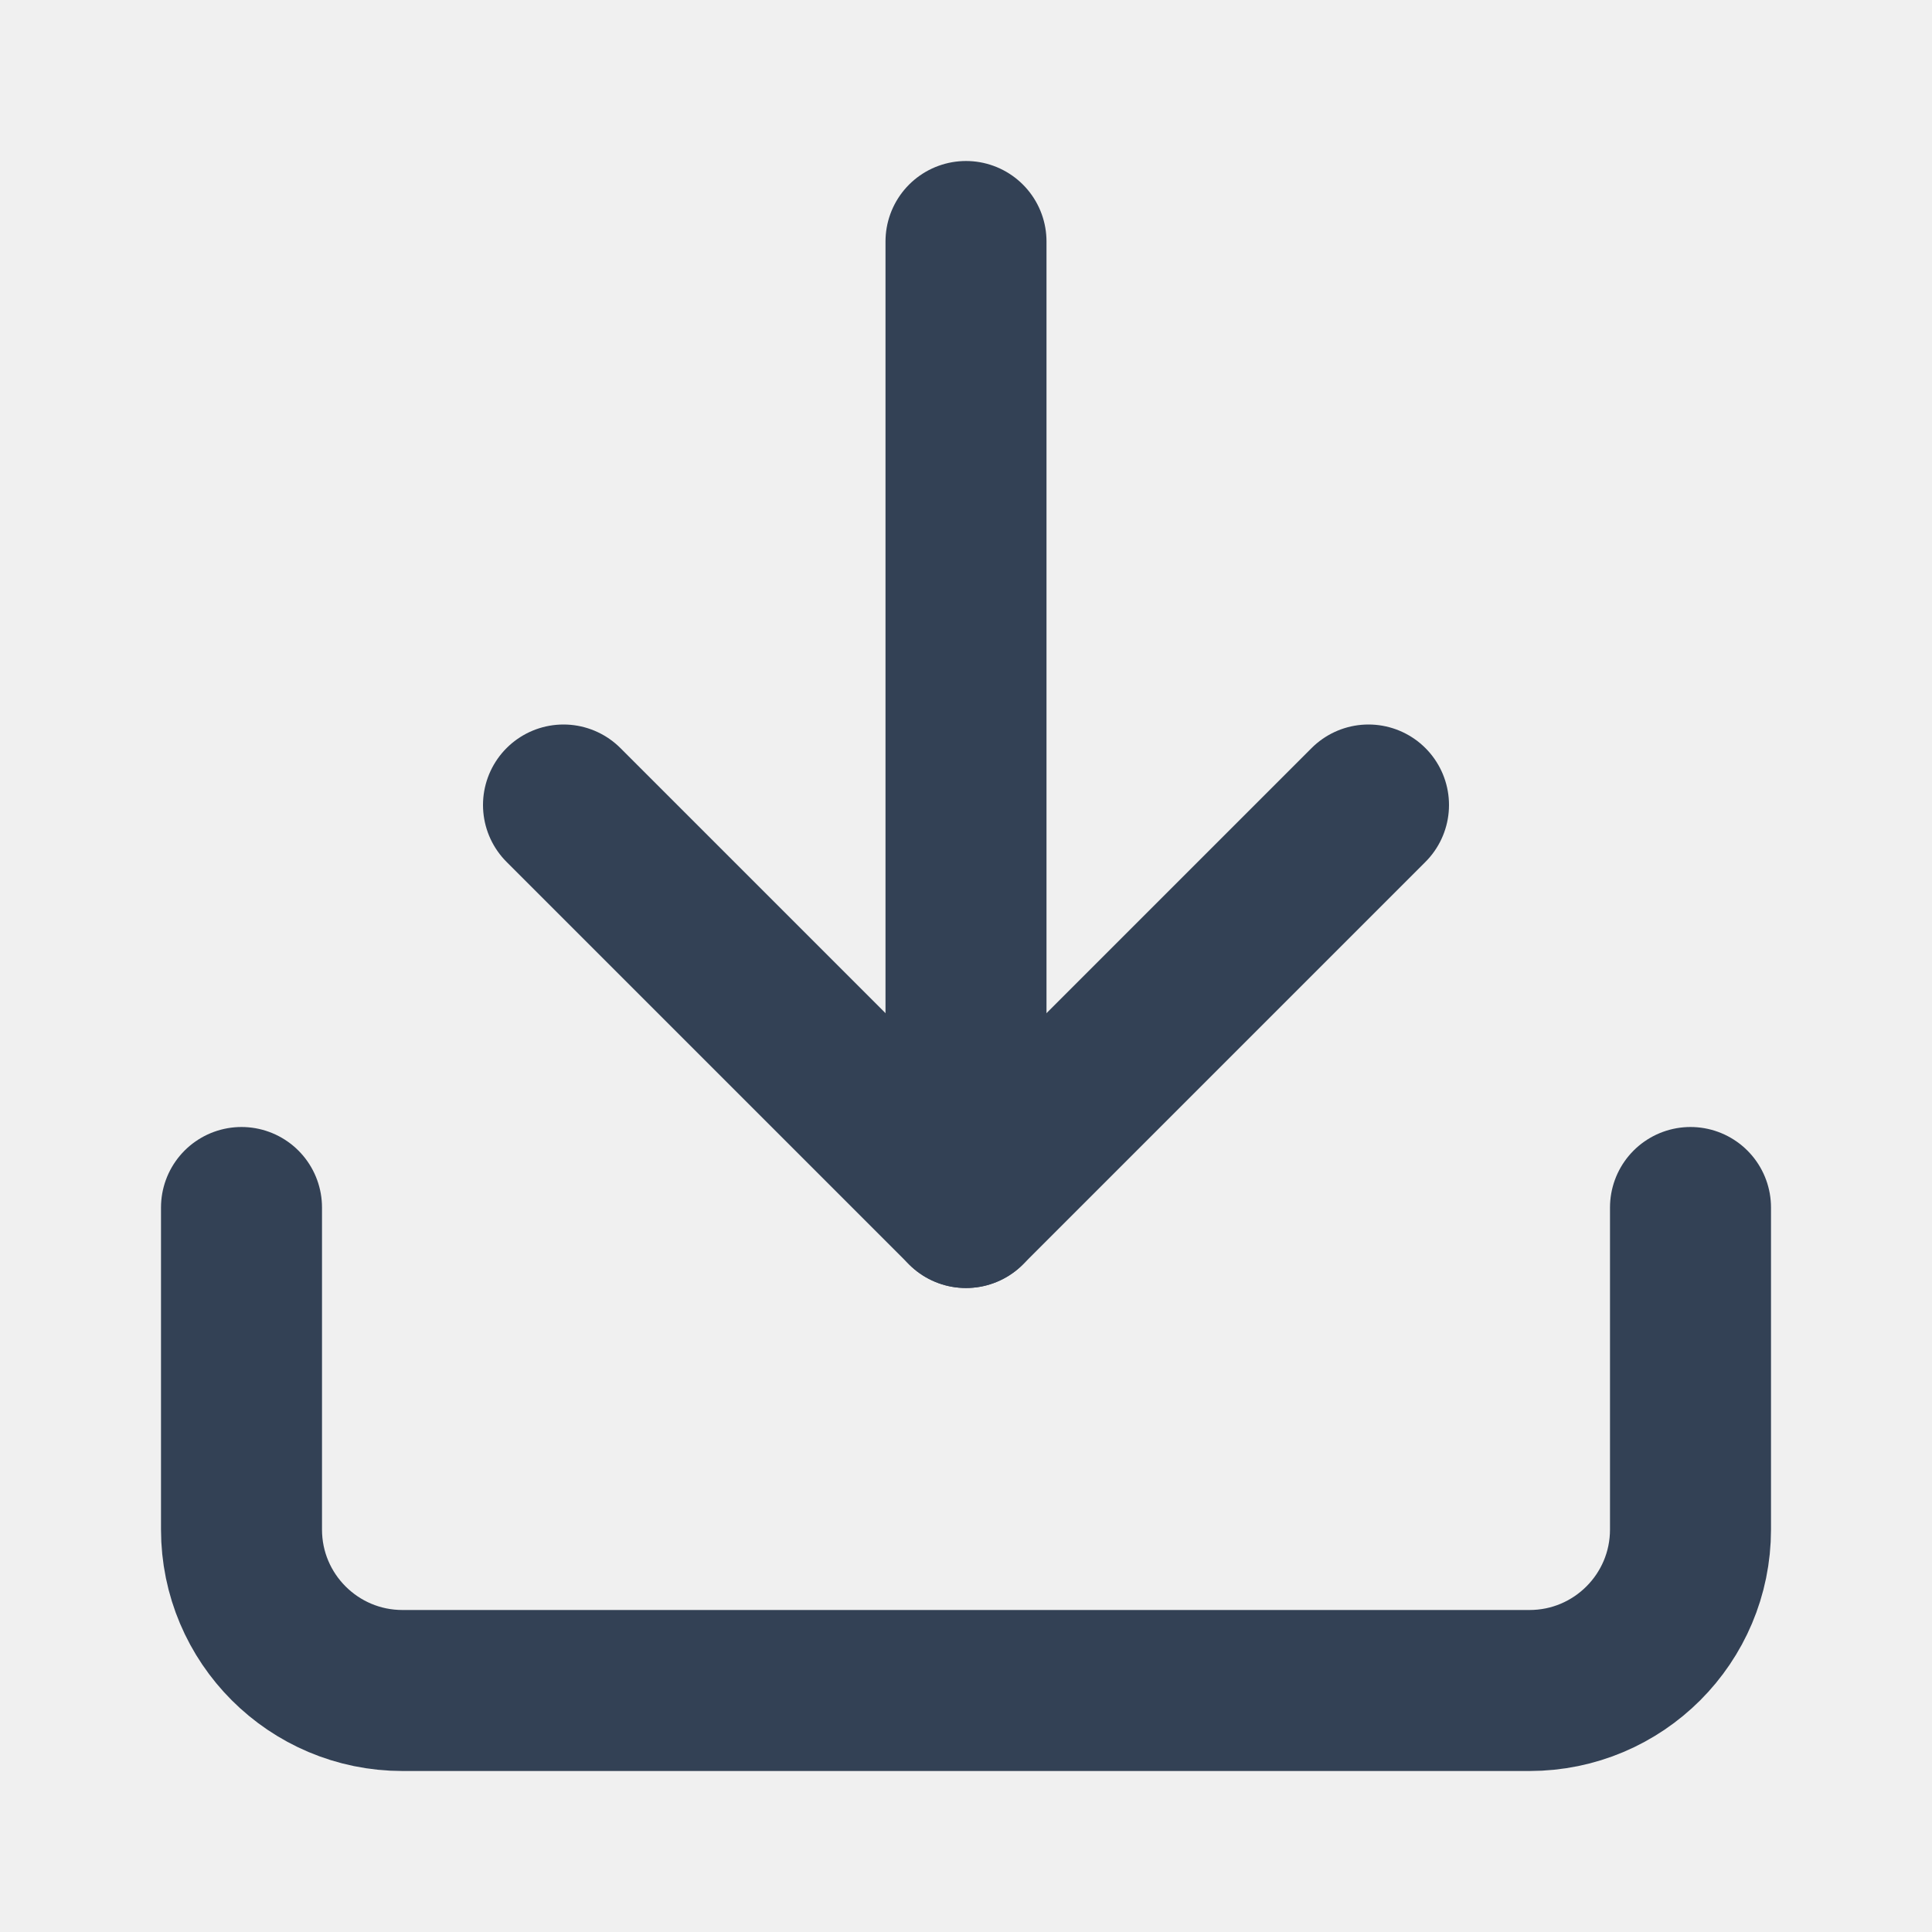
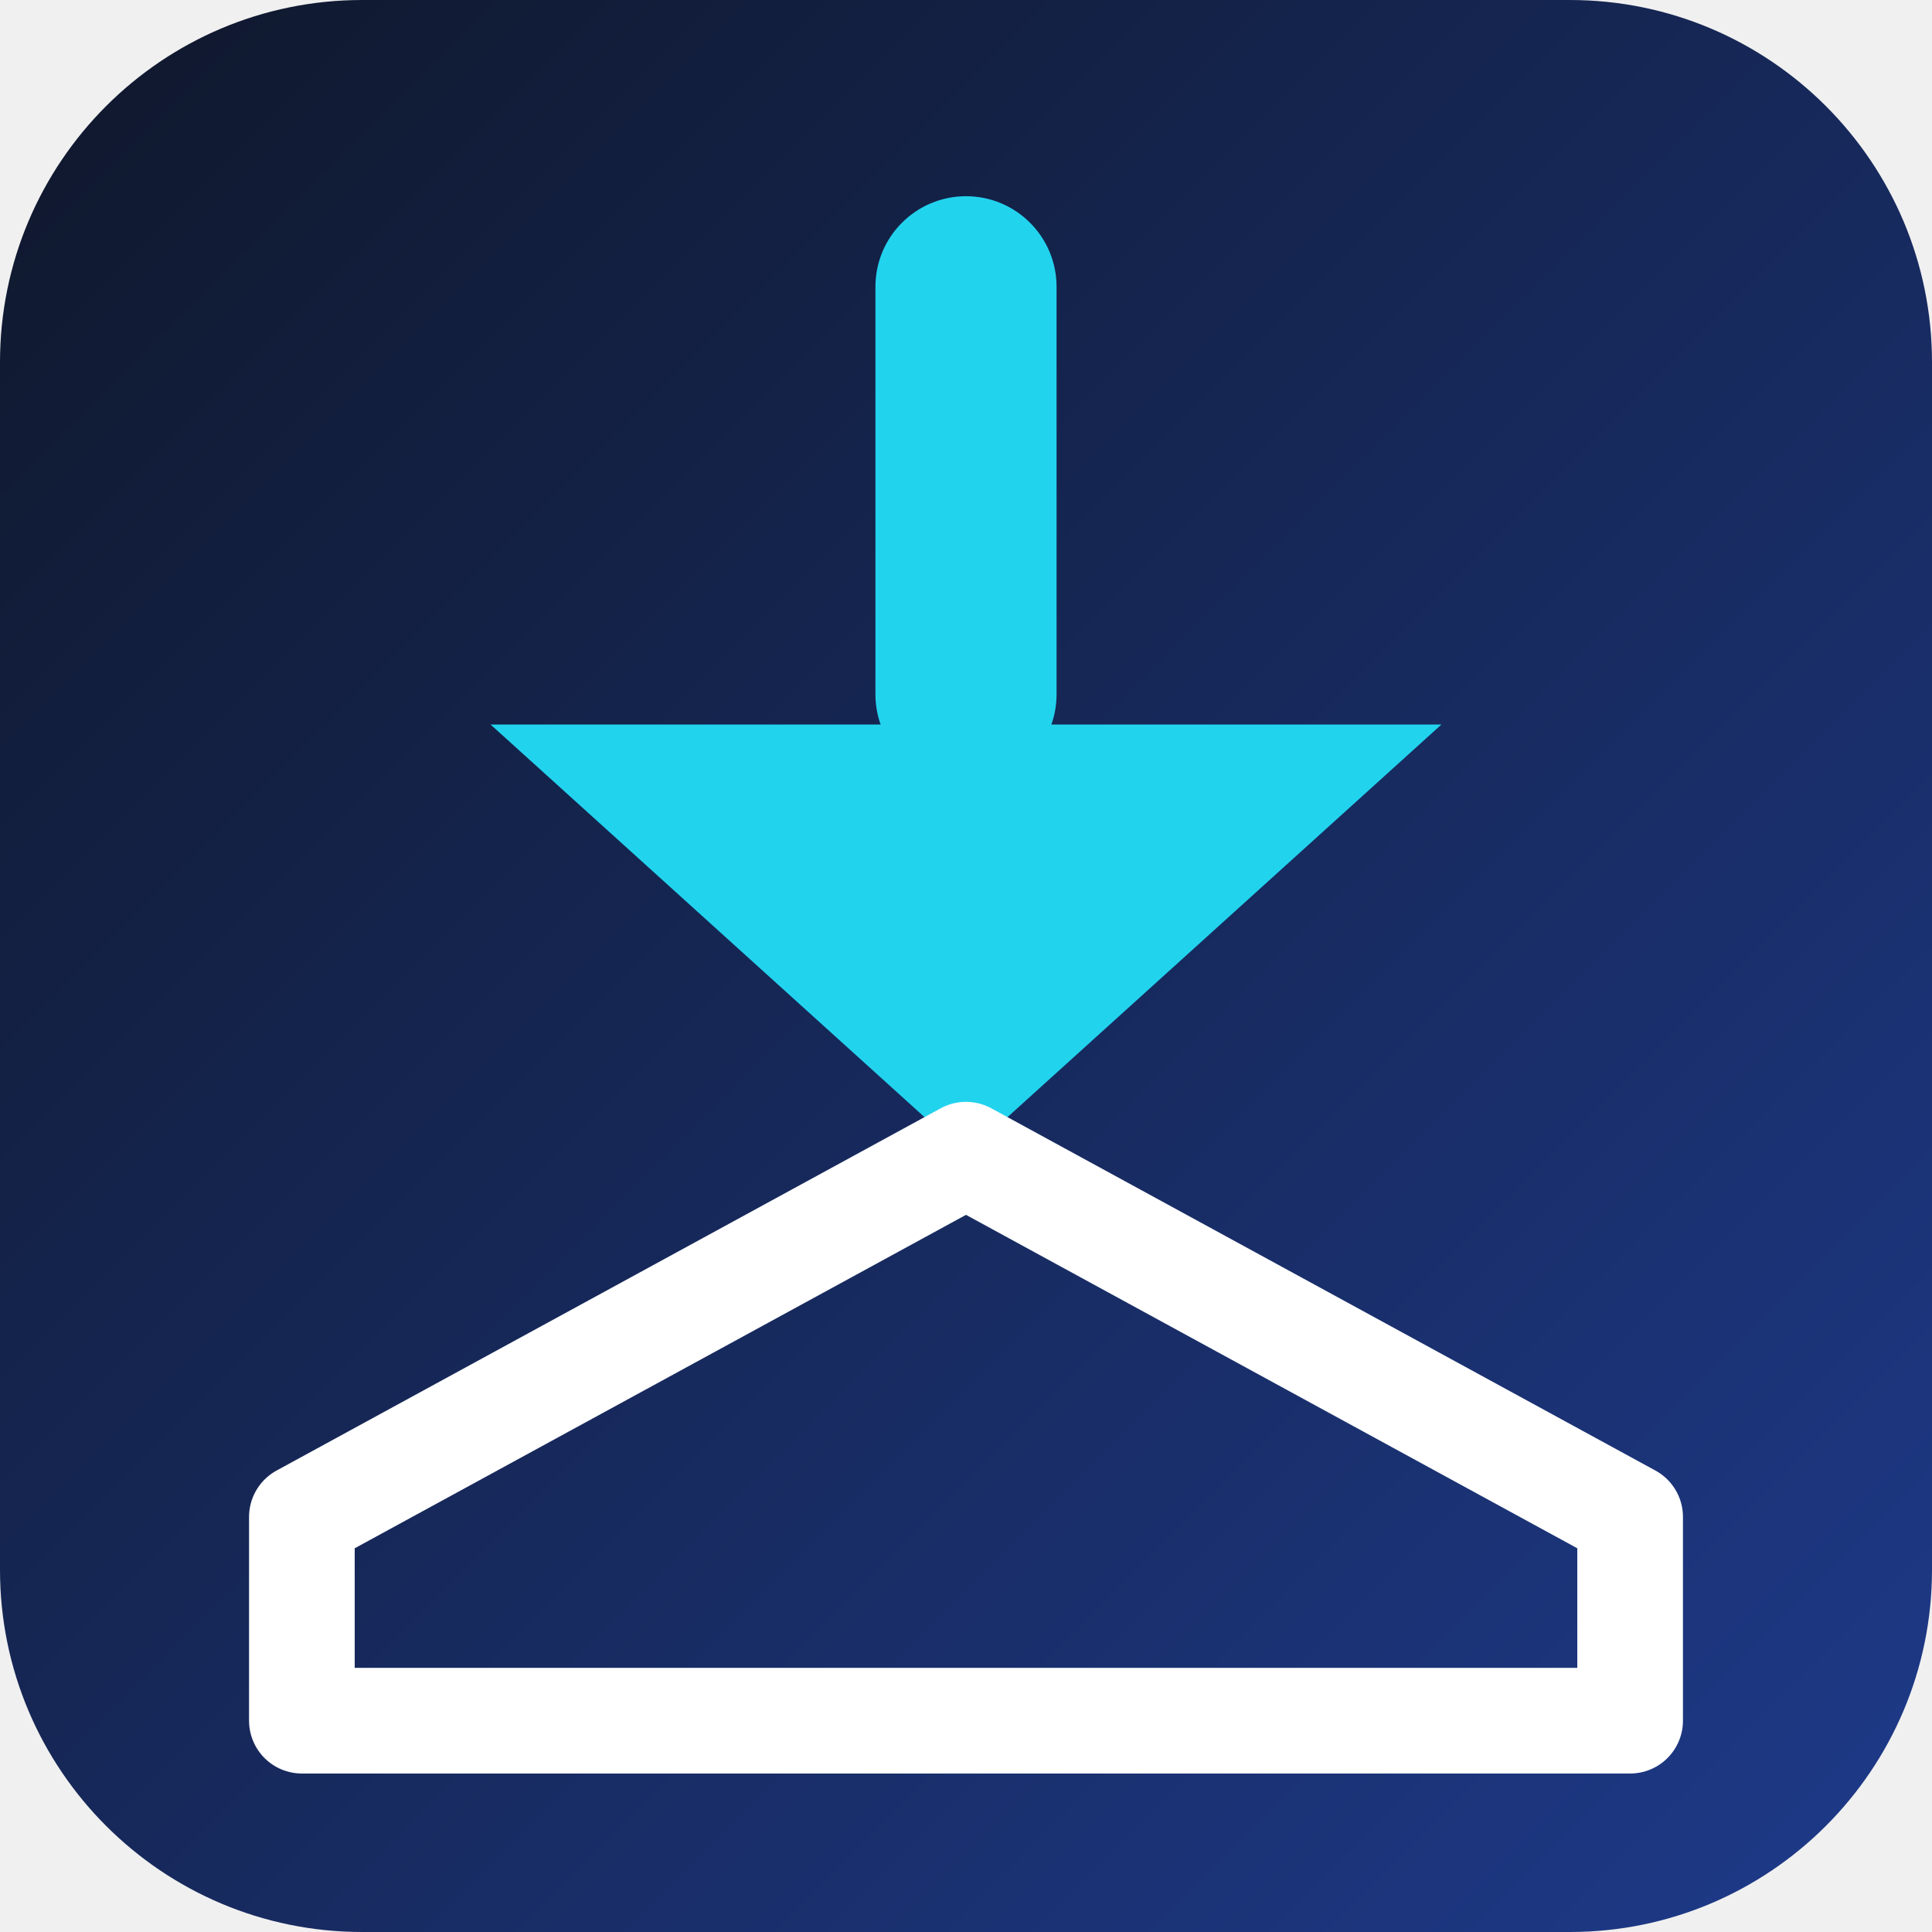
- <svg xmlns="http://www.w3.org/2000/svg" viewBox="0 0 24 24" fill="none" stroke="#334155" stroke-width="2" stroke-linecap="round" stroke-linejoin="round">
-   <path d="M21 15v4a2 2 0 0 1-2 2H5a2 2 0 0 1-2-2v-4" />
-   <polyline points="7 10 12 15 17 10" />
-   <line x1="12" y1="15" x2="12" y2="3" />
+ <svg xmlns="http://www.w3.org/2000/svg" viewBox="0 0 512 512">
+   <defs>
+     <linearGradient id="bg" x1="0" y1="0" x2="512" y2="512" gradientUnits="userSpaceOnUse">
+       <stop offset="0%" stop-color="#0f172a" />
+       <stop offset="100%" stop-color="#1e3a8a" />
+     </linearGradient>
+   </defs>
+   <rect width="512" height="512" rx="96" fill="url(#bg)" />
+   <rect x="232" y="52" width="48" height="156" rx="24" fill="#22d3ee" />
+   <path d="M 130 192 L 256 306 L 382 192 Z" fill="#22d3ee" />
+   <path d="M 80 402 L 256 306 L 432 402 L 432 456 L 80 456 Z" fill="none" stroke="white" stroke-width="28" stroke-linejoin="round" stroke-linecap="round" />
</svg>
